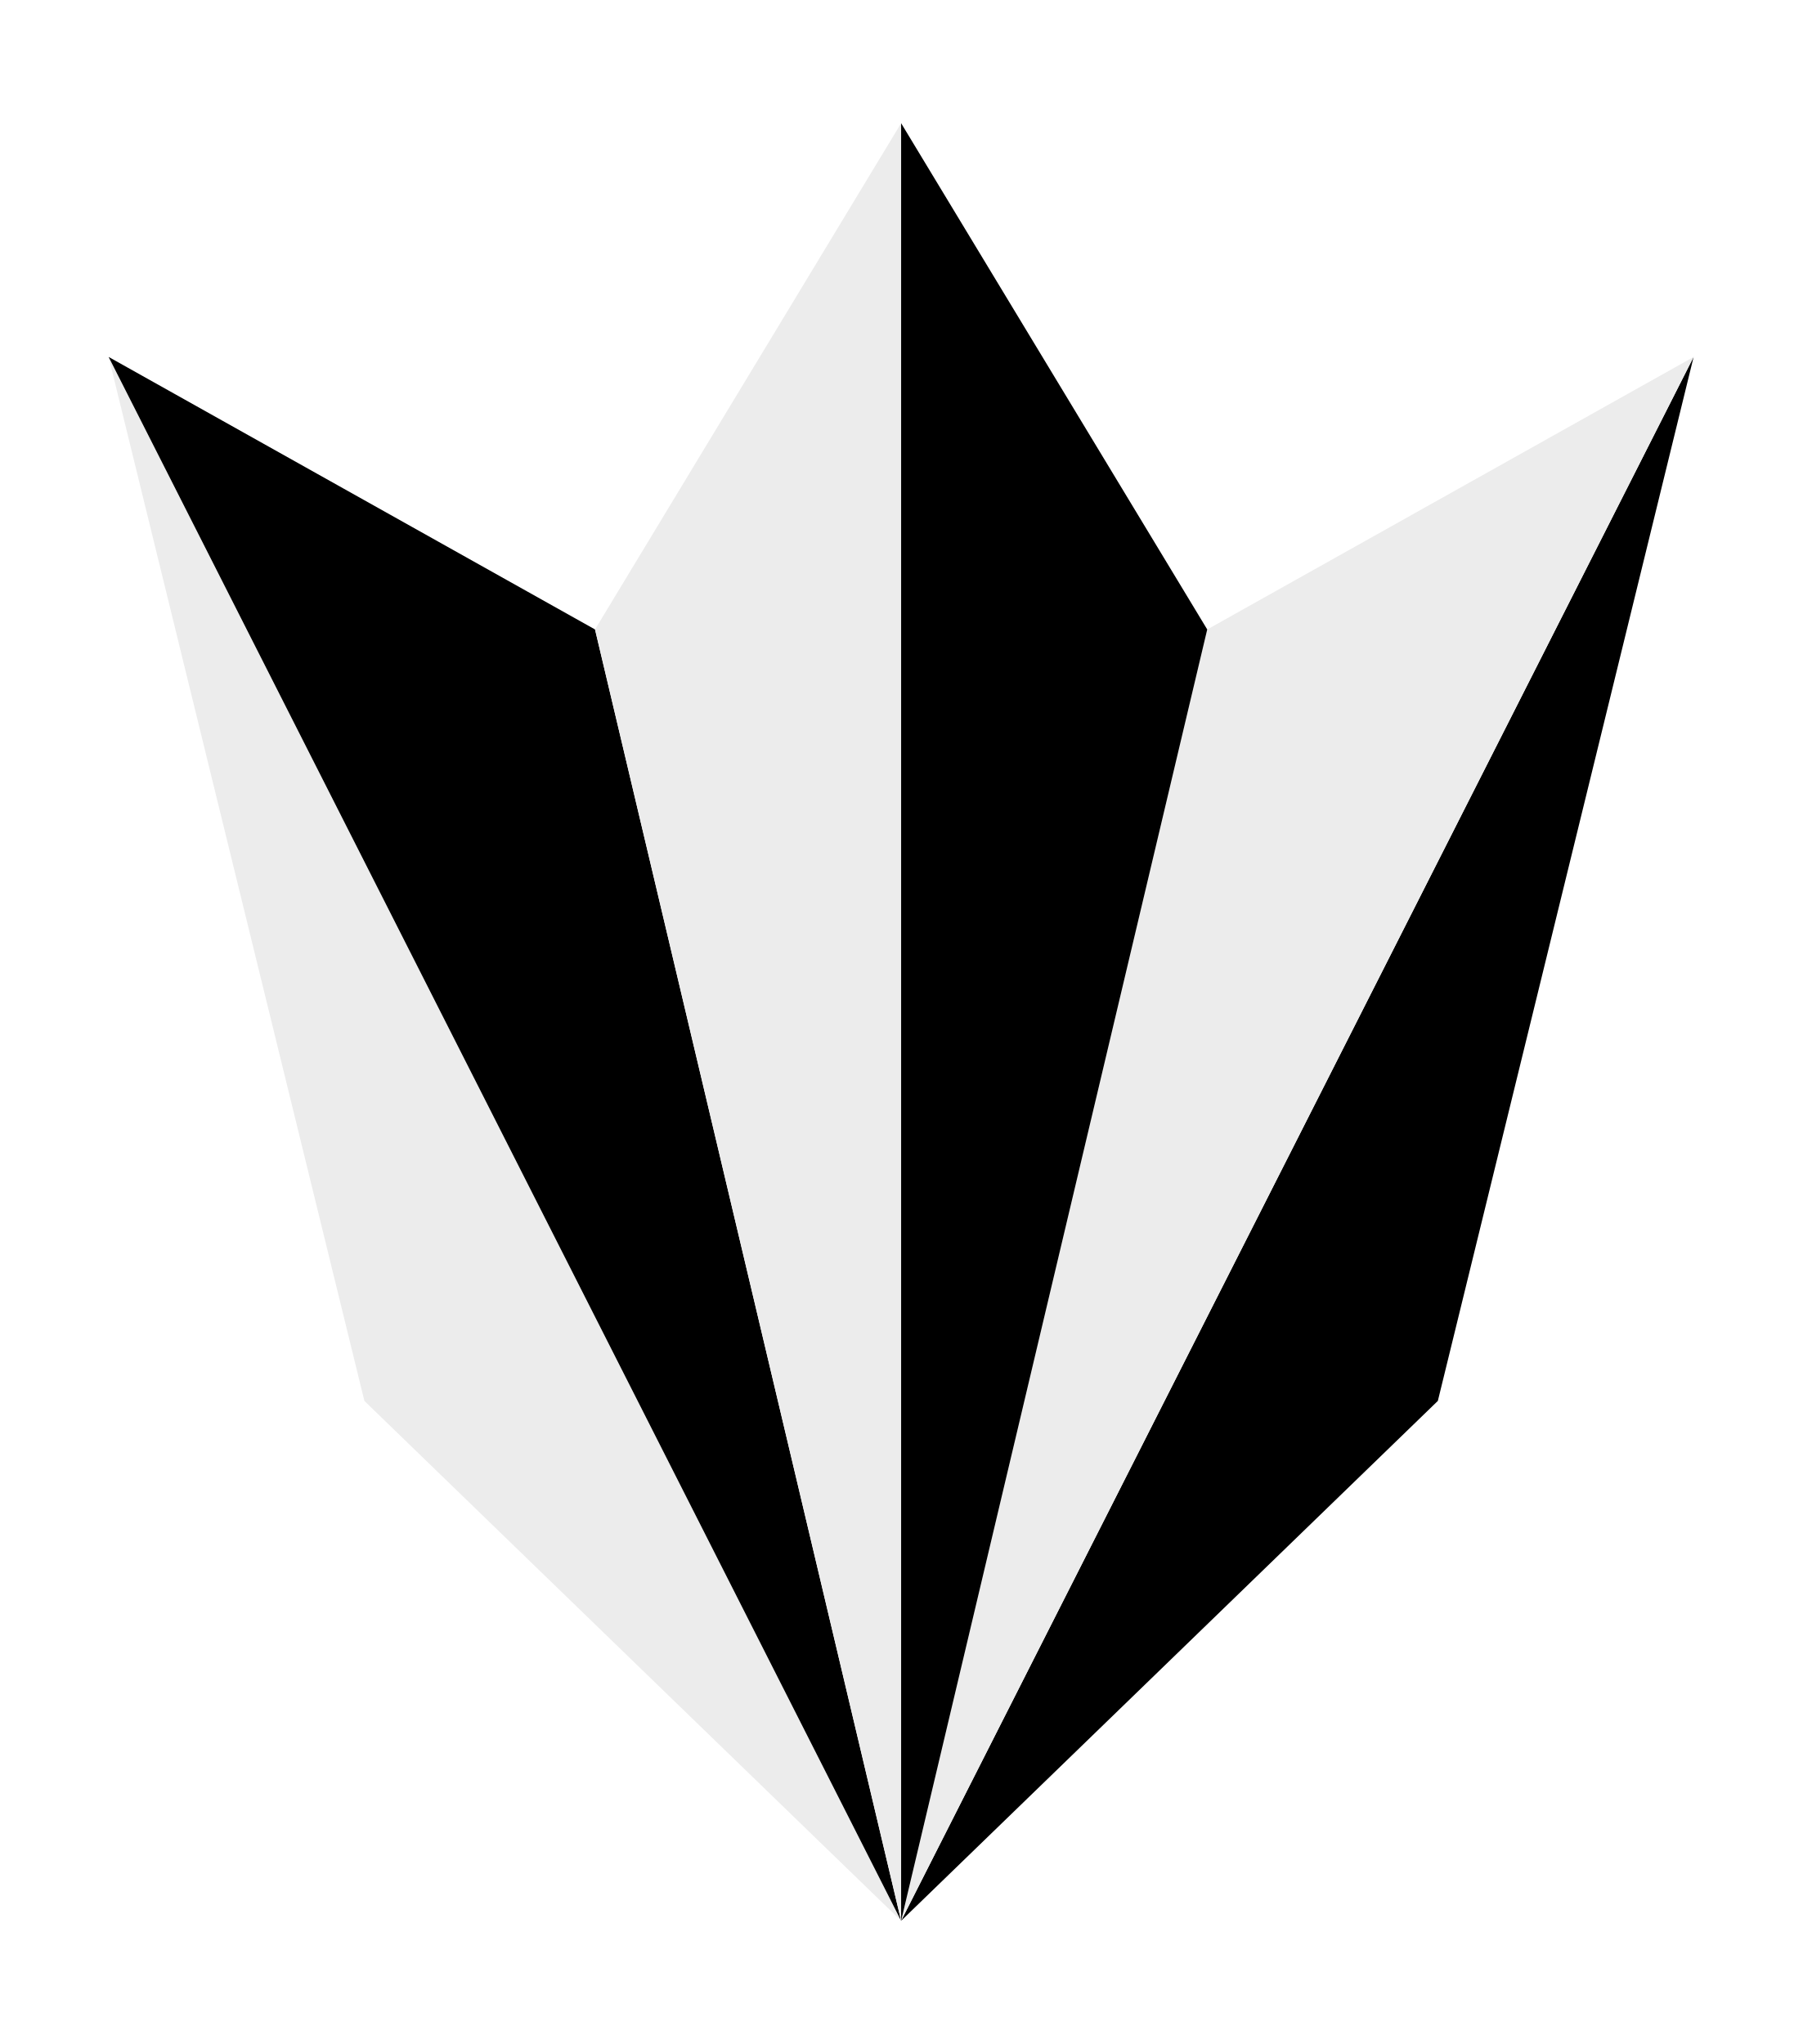
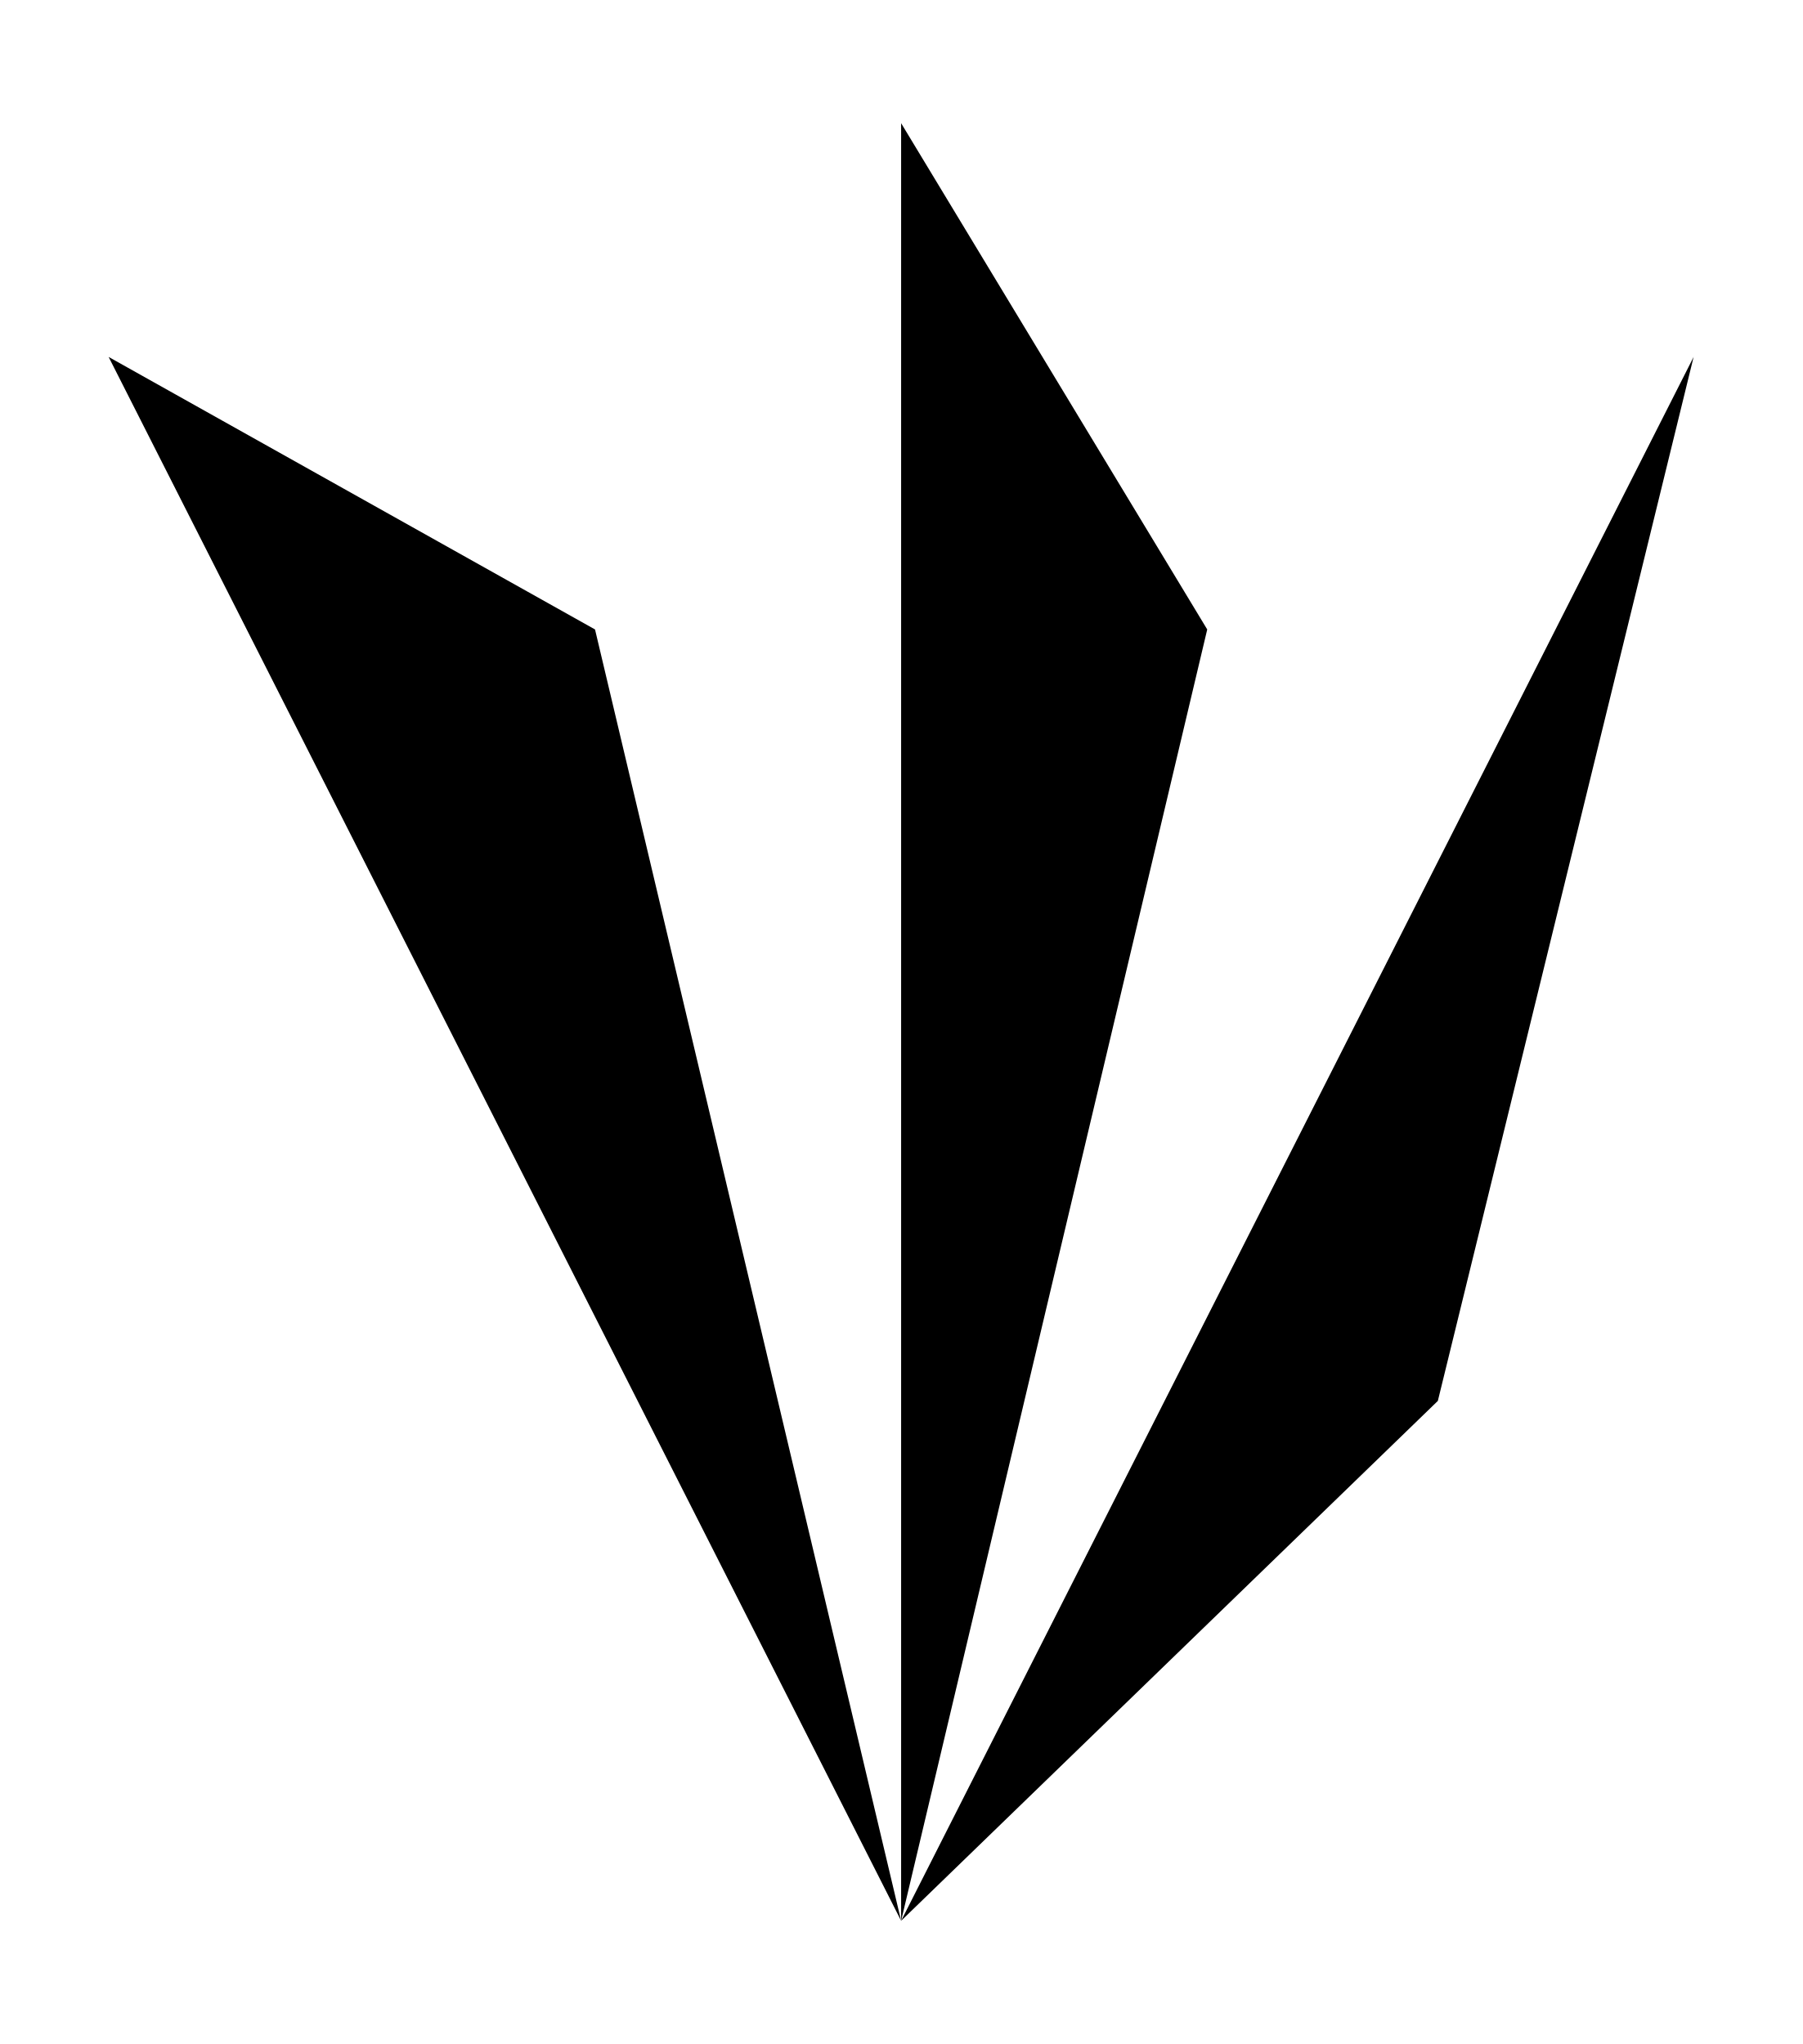
<svg xmlns="http://www.w3.org/2000/svg" id="svg3840" version="1.1" viewBox="0 0 120.975 137.217" height="137.217mm" width="120.975mm">
  <defs id="defs3834" />
  <g transform="translate(-44.51257,-79.89155)" id="layer1">
    <g transform="matrix(0.8794612,0,0,0.8794612,12.65658,17.90001)" id="g3878">
-       <path id="path3806" d="M 105,217.108 64.035,177.424 44.513,97.734 105,217.108 v 0" style="fill:#ececec;fill-opacity:1;fill-rule:evenodd;stroke:none;stroke-width:0.282px;stroke-linecap:butt;stroke-linejoin:miter;stroke-opacity:1" />
      <path id="path3808" d="M 44.513,97.734 81.637,118.536 105,217.108 44.513,97.734 v 0 0" style="fill:#000000;fill-opacity:1;fill-rule:evenodd;stroke:none;stroke-width:0.282px;stroke-linecap:butt;stroke-linejoin:miter;stroke-opacity:1" />
-       <path id="path3810" d="M 81.637,118.536 105,79.892 V 217.108 Z" style="fill:#ececec;fill-opacity:1;fill-rule:evenodd;stroke:none;stroke-width:0.282px;stroke-linecap:butt;stroke-linejoin:miter;stroke-opacity:1" />
      <path style="fill:#000000;fill-opacity:1;fill-rule:evenodd;stroke:none;stroke-width:0.282px;stroke-linecap:butt;stroke-linejoin:miter;stroke-opacity:1" d="m 105,217.108 40.965,-39.685 19.522,-79.69 -60.487,119.375 v 0" id="path3812" />
-       <path style="fill:#ececec;fill-opacity:1;fill-rule:evenodd;stroke:none;stroke-width:0.282px;stroke-linecap:butt;stroke-linejoin:miter;stroke-opacity:1" d="m 165.487,97.734 -37.125,20.803 -23.363,98.572 60.487,-119.375 v 0 0" id="path3814" />
      <path style="fill:#000000;fill-opacity:1;fill-rule:evenodd;stroke:none;stroke-width:0.282px;stroke-linecap:butt;stroke-linejoin:miter;stroke-opacity:1" d="M 128.363,118.536 105,79.892 V 217.108 Z" id="path3816" />
    </g>
  </g>
</svg>
